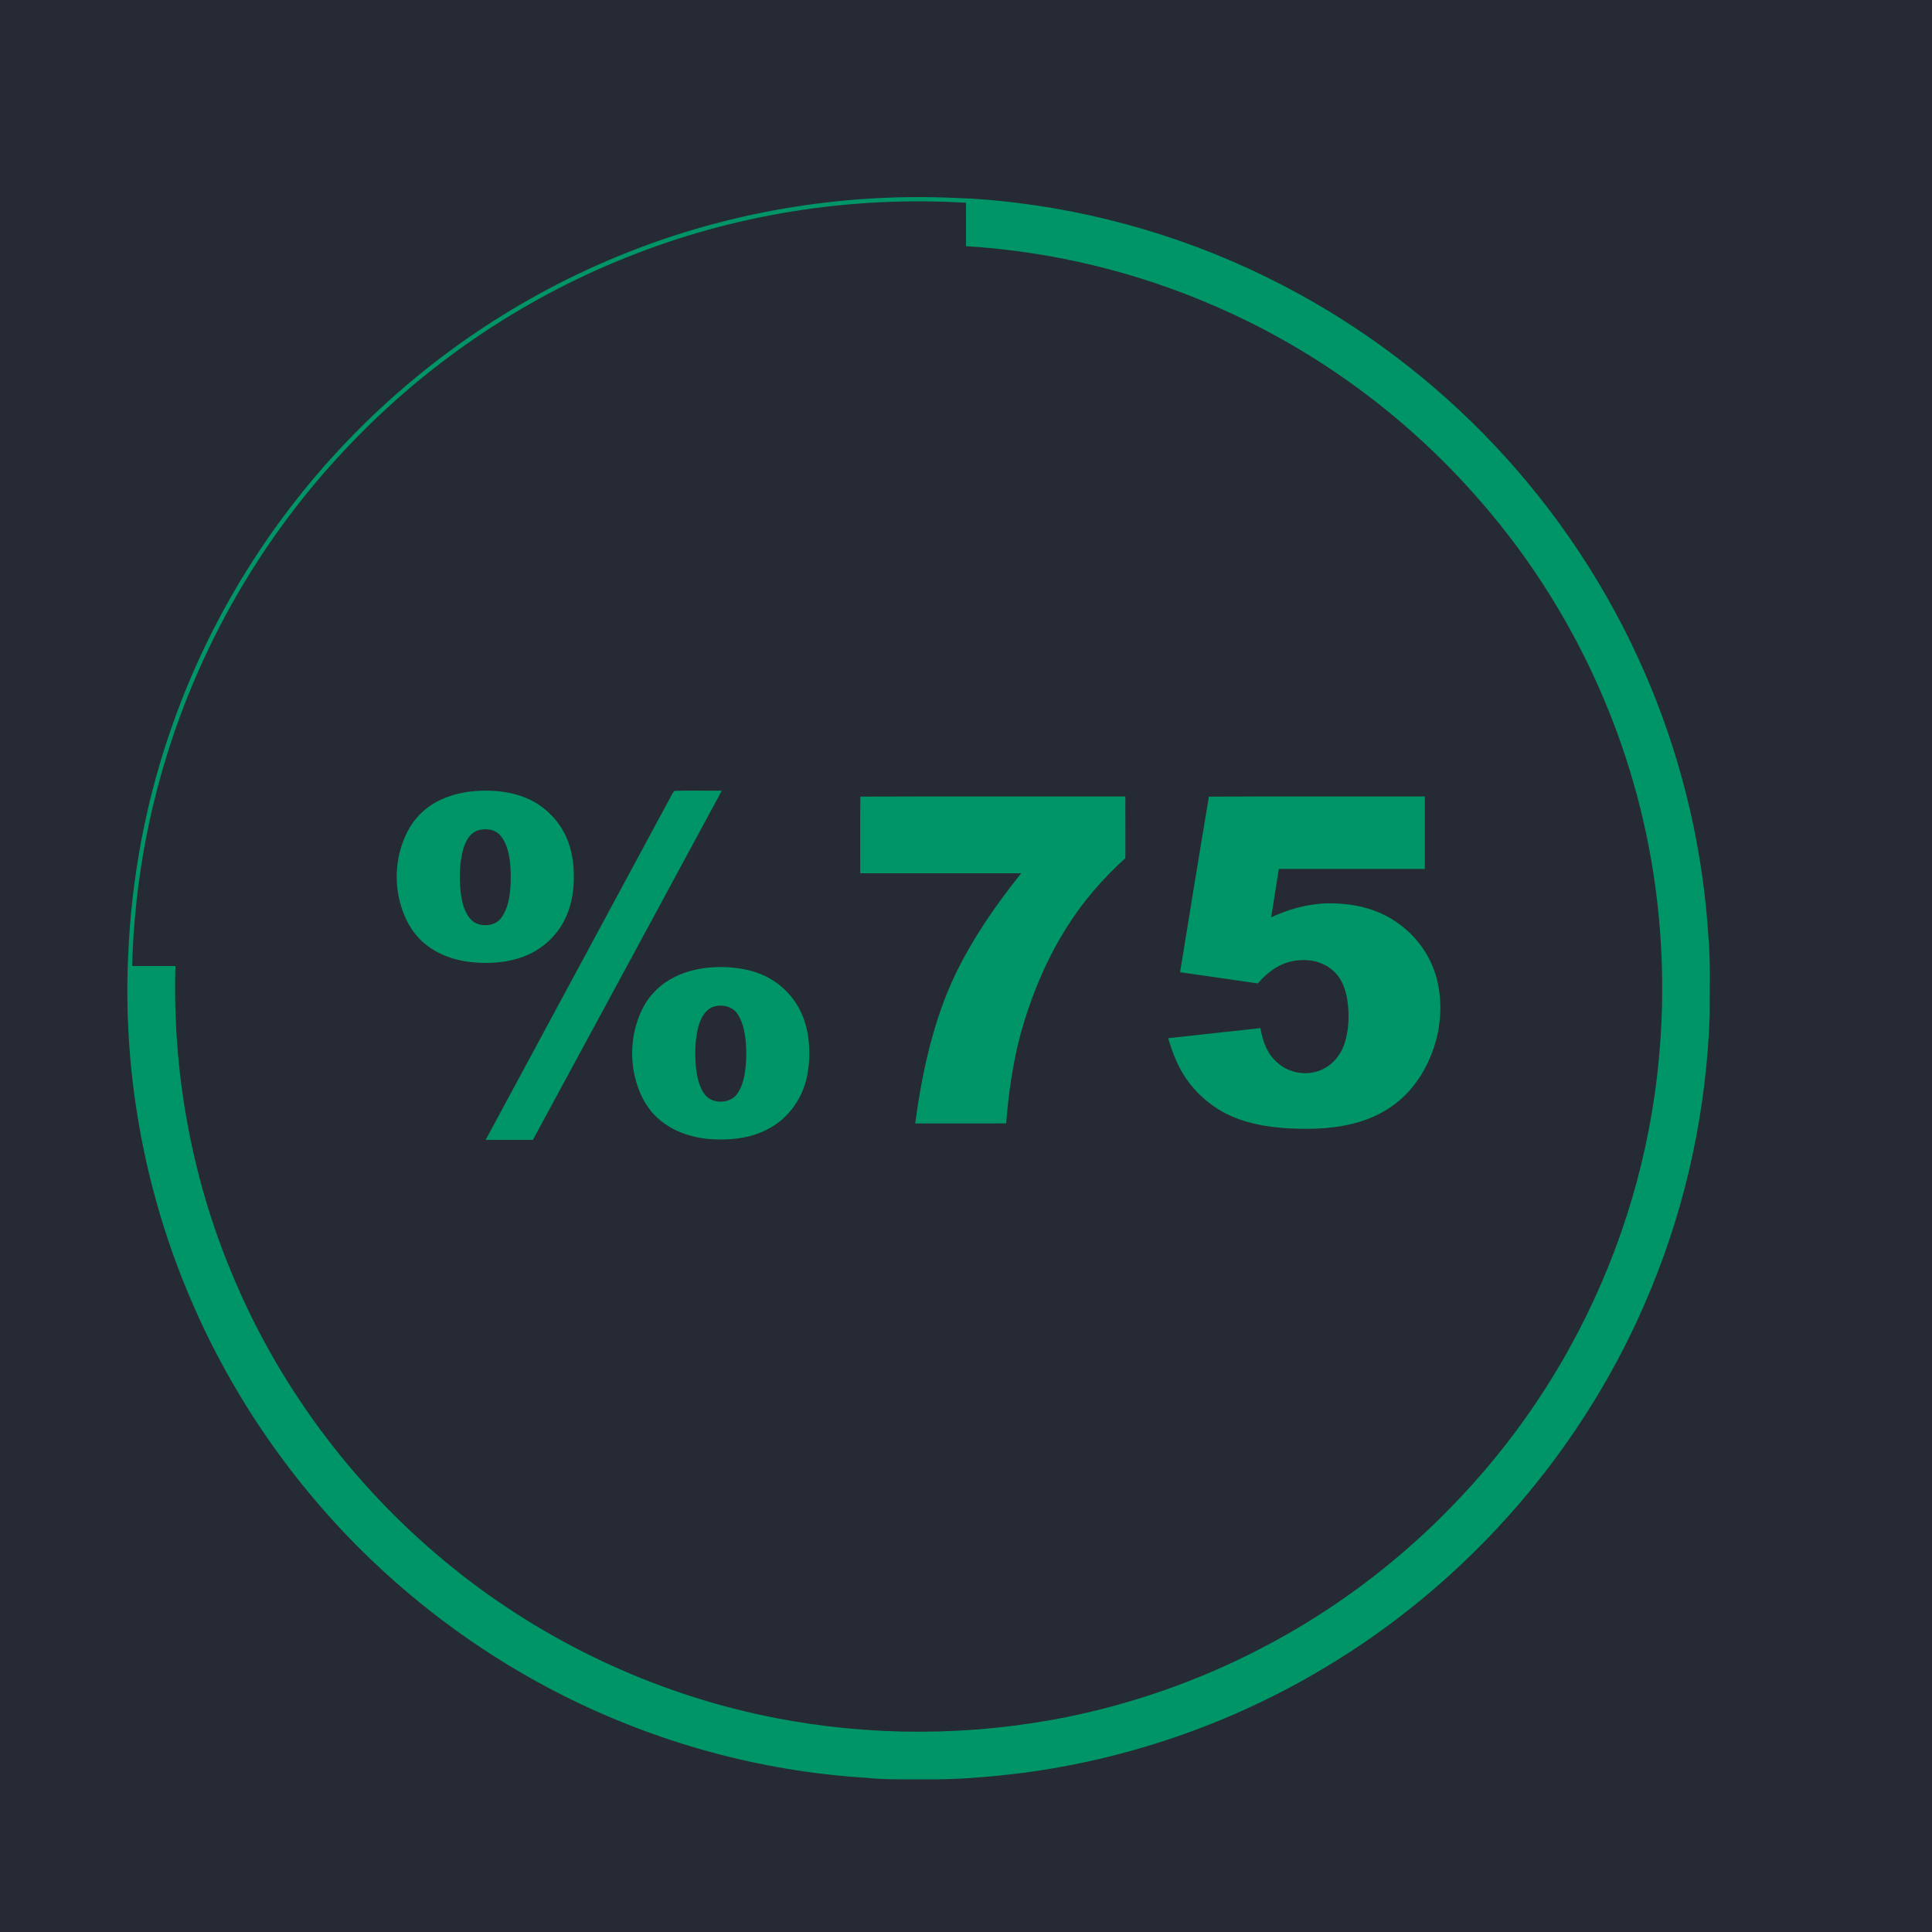
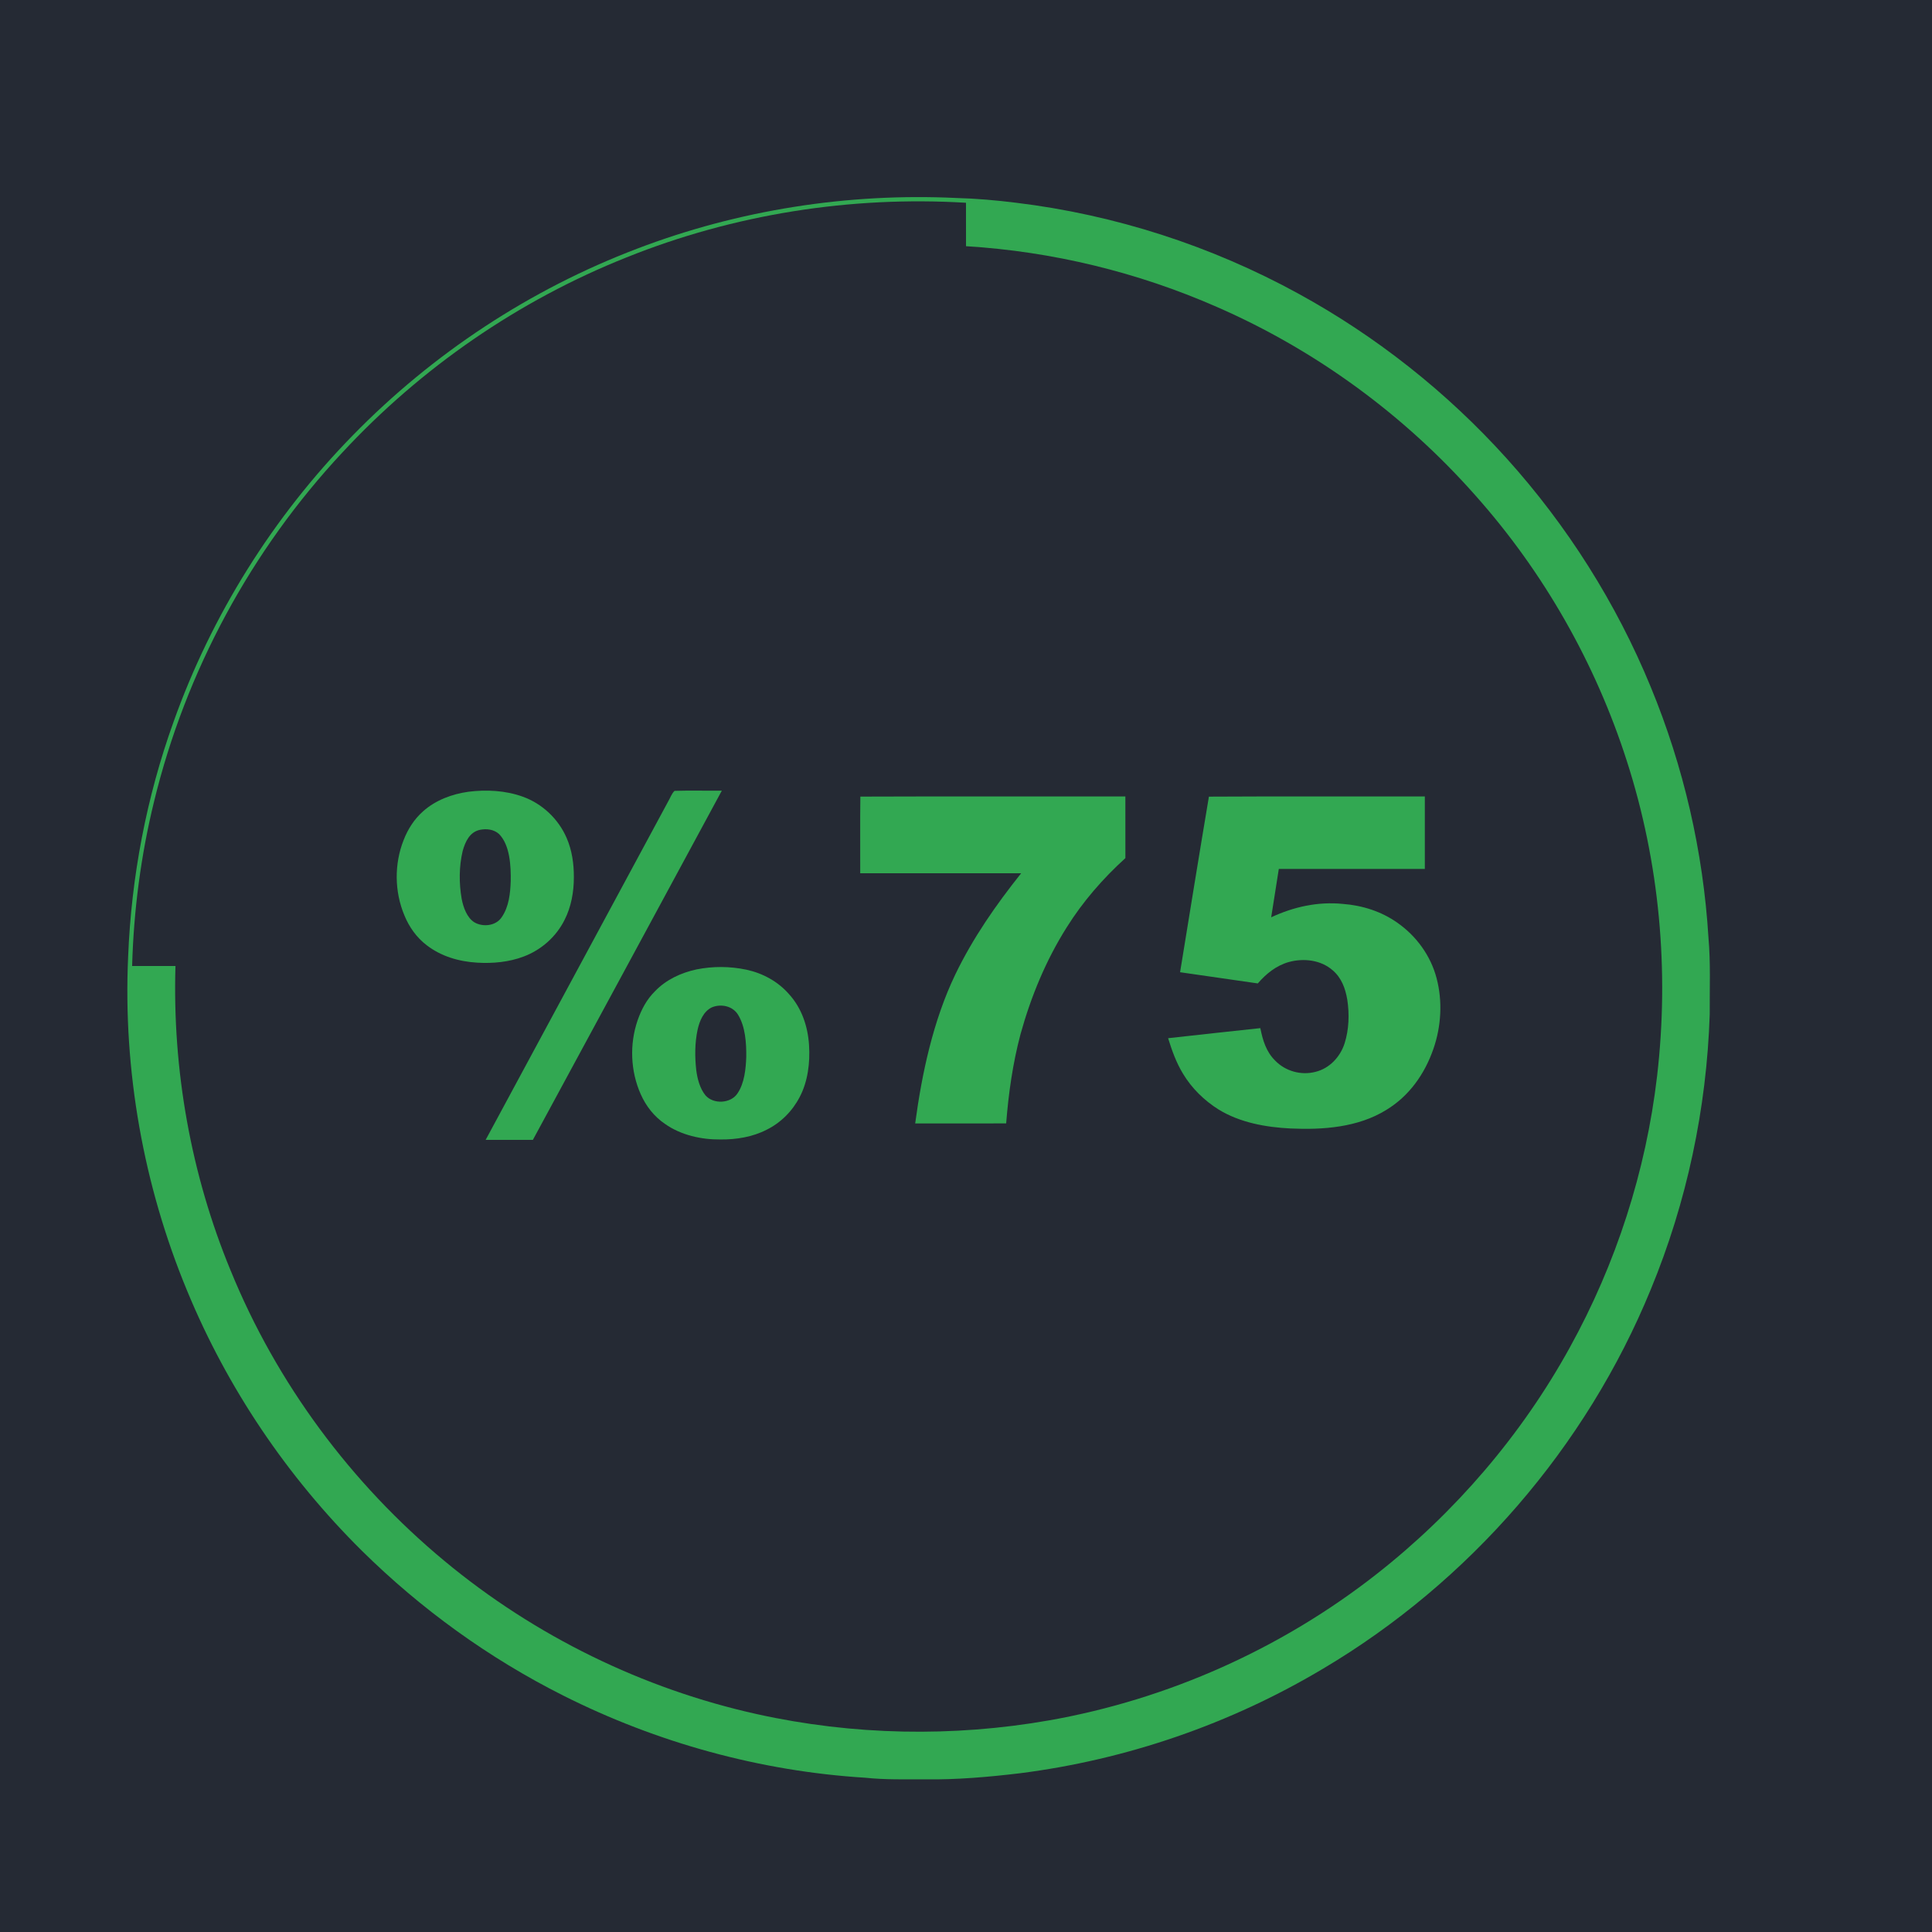
<svg xmlns="http://www.w3.org/2000/svg" xmlns:xlink="http://www.w3.org/1999/xlink" viewBox="0 0 1000 1000" height="1000.0pt" width="1000.0pt" version="1.1">
  <defs>
    <path d="M 0.00 0.00 L 1000.00 0.00 L 1000.00 1000.00 L 0.00 1000.00 L 0.00 0.00 Z" id="p0" />
    <path d="M 495.00 102.48 C 505.37 102.75 515.69 103.67 525.99 104.95 C 577.07 111.16 626.90 127.23 672.02 151.98 C 712.38 174.06 748.98 203.04 779.78 237.21 C 811.18 272.04 836.60 312.19 854.42 355.57 C 871.43 396.77 881.57 440.76 884.29 485.24 C 885.46 498.42 884.87 511.78 884.95 525.00 C 883.36 573.80 873.09 622.29 854.43 667.43 C 821.00 748.98 760.54 818.82 684.74 863.75 C 636.91 892.29 583.20 910.80 527.95 917.83 C 511.73 919.77 495.35 921.20 479.00 921.00 C 468.47 920.94 458.23 921.26 447.75 920.14 C 393.56 916.79 339.95 902.00 291.47 877.59 C 253.09 858.29 217.89 832.86 187.32 802.68 C 148.66 764.38 117.65 718.45 96.87 668.14 C 74.24 613.60 63.64 554.00 66.33 495.00 C 67.99 453.71 75.81 412.69 89.77 373.78 C 109.48 318.40 141.39 267.50 182.47 225.48 C 223.81 183.08 274.37 149.77 329.74 128.73 C 382.25 108.67 438.86 99.80 495.00 102.48 Z" id="p1" />
    <path d="M 499.99 104.95 C 500.02 112.45 499.98 119.94 500.01 127.43 C 544.77 130.17 588.93 140.89 629.98 158.93 C 680.94 181.18 726.81 214.74 763.63 256.40 C 799.01 296.12 825.84 343.32 842.07 393.97 C 858.96 446.42 864.08 502.31 857.70 557.02 C 851.95 606.21 836.46 654.17 812.50 697.51 C 787.58 742.74 753.23 782.79 712.63 814.66 C 663.43 853.29 604.68 879.58 543.07 890.45 C 493.14 899.23 441.43 898.21 391.91 887.26 C 332.67 874.15 276.70 846.72 230.04 807.94 C 181.63 767.78 143.15 715.88 119.37 657.61 C 98.81 607.84 89.21 553.80 90.82 500.00 C 83.34 500.00 75.86 500.01 68.39 499.99 C 69.18 471.29 72.93 442.61 79.78 414.72 C 96.12 347.52 129.98 284.74 177.21 234.21 C 218.01 190.25 268.50 155.46 324.24 133.25 C 379.80 110.89 440.24 101.35 499.99 104.95 Z" id="p2" />
    <path d="M 242.52 409.80 C 251.78 408.63 261.70 409.15 270.53 412.34 C 280.64 415.94 289.04 423.88 293.29 433.73 C 296.06 440.09 297.06 447.10 297.03 454.00 C 297.05 461.55 295.67 469.43 292.19 476.19 C 287.85 484.88 280.11 491.72 271.02 495.11 C 263.47 497.99 254.99 498.76 246.97 498.27 C 237.60 497.71 228.32 495.03 220.82 489.22 C 215.60 485.25 211.74 479.76 209.28 473.71 C 204.16 461.46 204.02 447.18 208.91 434.84 C 211.10 429.17 214.39 424.00 218.96 419.96 C 225.43 414.15 234.00 410.98 242.52 409.80 Z" id="p3" />
    <path d="M 349.16 409.34 C 357.29 409.09 365.47 409.33 373.61 409.25 C 341.01 469.50 308.47 529.80 275.81 590.01 C 267.66 589.99 259.52 590.00 251.37 590.00 C 282.86 531.61 314.36 473.23 345.84 414.83 C 346.88 413.12 347.69 410.64 349.16 409.34 Z" id="p4" />
    <path d="M 445.32 412.32 C 490.86 412.15 536.90 412.29 582.49 412.25 C 582.51 422.89 582.50 433.53 582.50 444.16 C 570.83 454.76 560.44 466.69 552.08 480.07 C 541.35 497.07 533.58 515.94 528.22 535.28 C 524.19 550.47 522.02 565.83 520.79 581.47 C 505.09 581.53 489.39 581.50 473.70 581.49 C 477.19 555.46 483.03 528.22 494.44 504.43 C 503.60 485.45 515.44 468.44 528.54 452.01 C 500.77 451.99 473.01 452.01 445.25 451.99 C 445.31 438.78 445.14 425.52 445.32 412.32 Z" id="p5" />
    <path d="M 625.73 412.34 C 662.74 412.13 700.41 412.30 737.49 412.25 C 737.51 424.75 737.51 437.25 737.49 449.75 C 712.30 449.76 687.11 449.74 661.91 449.76 C 660.64 458.11 659.25 466.44 657.96 474.79 C 669.58 469.38 682.16 466.58 695.00 467.86 C 705.15 468.63 715.01 471.74 723.35 477.66 C 733.12 484.51 740.52 494.68 743.56 506.26 C 746.75 518.25 745.98 531.33 741.89 543.01 C 737.41 555.93 729.34 567.36 717.51 574.51 C 702.91 583.56 684.74 584.87 667.99 584.10 C 655.14 583.45 641.83 581.08 630.71 574.26 C 623.31 569.61 616.80 563.25 612.30 555.72 C 608.80 549.96 606.60 543.77 604.61 537.37 C 620.52 535.61 636.43 533.85 652.35 532.16 C 653.60 538.45 655.34 544.34 660.03 548.97 C 665.30 554.44 673.44 556.71 680.79 554.81 C 688.12 553.07 693.71 547.07 695.97 540.01 C 698.25 532.82 698.48 524.89 697.36 517.47 C 696.38 511.67 694.39 506.13 689.79 502.22 C 683.67 496.83 674.71 495.84 667.06 497.95 C 660.53 499.82 655.41 503.96 651.03 509.02 C 637.62 507.12 624.22 505.16 610.81 503.22 C 615.73 473.02 620.66 442.48 625.73 412.34 Z" id="p6" />
    <path d="M 248.46 429.51 C 251.88 428.83 255.63 429.27 258.31 431.69 C 264.02 437.49 264.47 448.36 264.35 456.02 C 264.13 462.39 263.43 469.31 259.71 474.71 C 256.74 479.24 250.05 480.00 245.58 477.42 C 241.64 474.97 239.80 469.57 238.96 465.24 C 237.55 457.10 237.57 448.51 239.48 440.45 C 240.83 435.67 243.09 430.63 248.46 429.51 Z" id="p7" />
    <path d="M 360.49 501.77 C 368.99 500.07 377.77 500.12 386.25 501.89 C 394.76 503.71 402.66 507.99 408.40 514.58 C 415.00 521.84 418.16 531.32 418.76 540.99 C 419.35 549.96 418.16 559.81 413.90 567.84 C 410.14 575.11 404.13 581.15 396.77 584.77 C 389.51 588.50 381.10 589.86 373.00 589.79 C 363.01 589.89 352.50 587.58 344.23 581.75 C 338.62 577.97 334.36 572.53 331.64 566.37 C 326.31 554.40 325.78 540.42 330.05 528.05 C 332.02 522.44 334.76 517.25 339.04 513.05 C 344.73 507.09 352.52 503.49 360.49 501.77 Z" id="p8" />
    <path d="M 368.40 521.43 C 373.06 519.45 379.09 520.62 381.90 525.06 C 385.82 531.24 386.34 539.91 386.26 547.02 C 386.05 553.16 385.33 560.60 381.80 565.83 C 378.38 571.24 369.23 571.72 365.13 566.92 C 362.26 563.41 360.97 558.41 360.39 554.00 C 359.60 547.06 359.61 539.84 361.07 532.99 C 362.07 528.52 364.05 523.58 368.40 521.43 Z" id="p9" />
  </defs>
  <g stroke-width="10pt">
    <use stroke="#252a34" xlink:href="#p0" />
-     <use stroke="#009567" xlink:href="#p1" />
+     <use stroke="#32a852" xlink:href="#p1" />
    <use stroke="#252a34" xlink:href="#p2" />
-     <use stroke="#009567" xlink:href="#p3" />
-     <use stroke="#009567" xlink:href="#p4" />
-     <use stroke="#009567" xlink:href="#p5" />
-     <use stroke="#009567" xlink:href="#p6" />
+     <use stroke="#32a852" xlink:href="#p3" />
+     <use stroke="#32a852" xlink:href="#p4" />
+     <use stroke="#32a852" xlink:href="#p5" />
+     <use stroke="#32a852" xlink:href="#p6" />
    <use stroke="#252a34" xlink:href="#p7" />
-     <use stroke="#009567" xlink:href="#p8" />
+     <use stroke="#32a852" xlink:href="#p8" />
    <use stroke="#252a34" xlink:href="#p9" />
  </g>
  <g>
    <use xlink:href="#p0" fill="#252a34" />
-     <use xlink:href="#p1" fill="#009567" />
+     <use xlink:href="#p1" fill="#32a852" />
    <use xlink:href="#p2" fill="#252a34" />
-     <use xlink:href="#p3" fill="#009567" />
-     <use xlink:href="#p4" fill="#009567" />
-     <use xlink:href="#p5" fill="#009567" />
-     <use xlink:href="#p6" fill="#009567" />
+     <use xlink:href="#p3" fill="#32a852" />
+     <use xlink:href="#p4" fill="#32a852" />
+     <use xlink:href="#p5" fill="#32a852" />
+     <use xlink:href="#p6" fill="#32a852" />
    <use xlink:href="#p7" fill="#252a34" />
-     <use xlink:href="#p8" fill="#009567" />
+     <use xlink:href="#p8" fill="#32a852" />
    <use xlink:href="#p9" fill="#252a34" />
  </g>
</svg>
